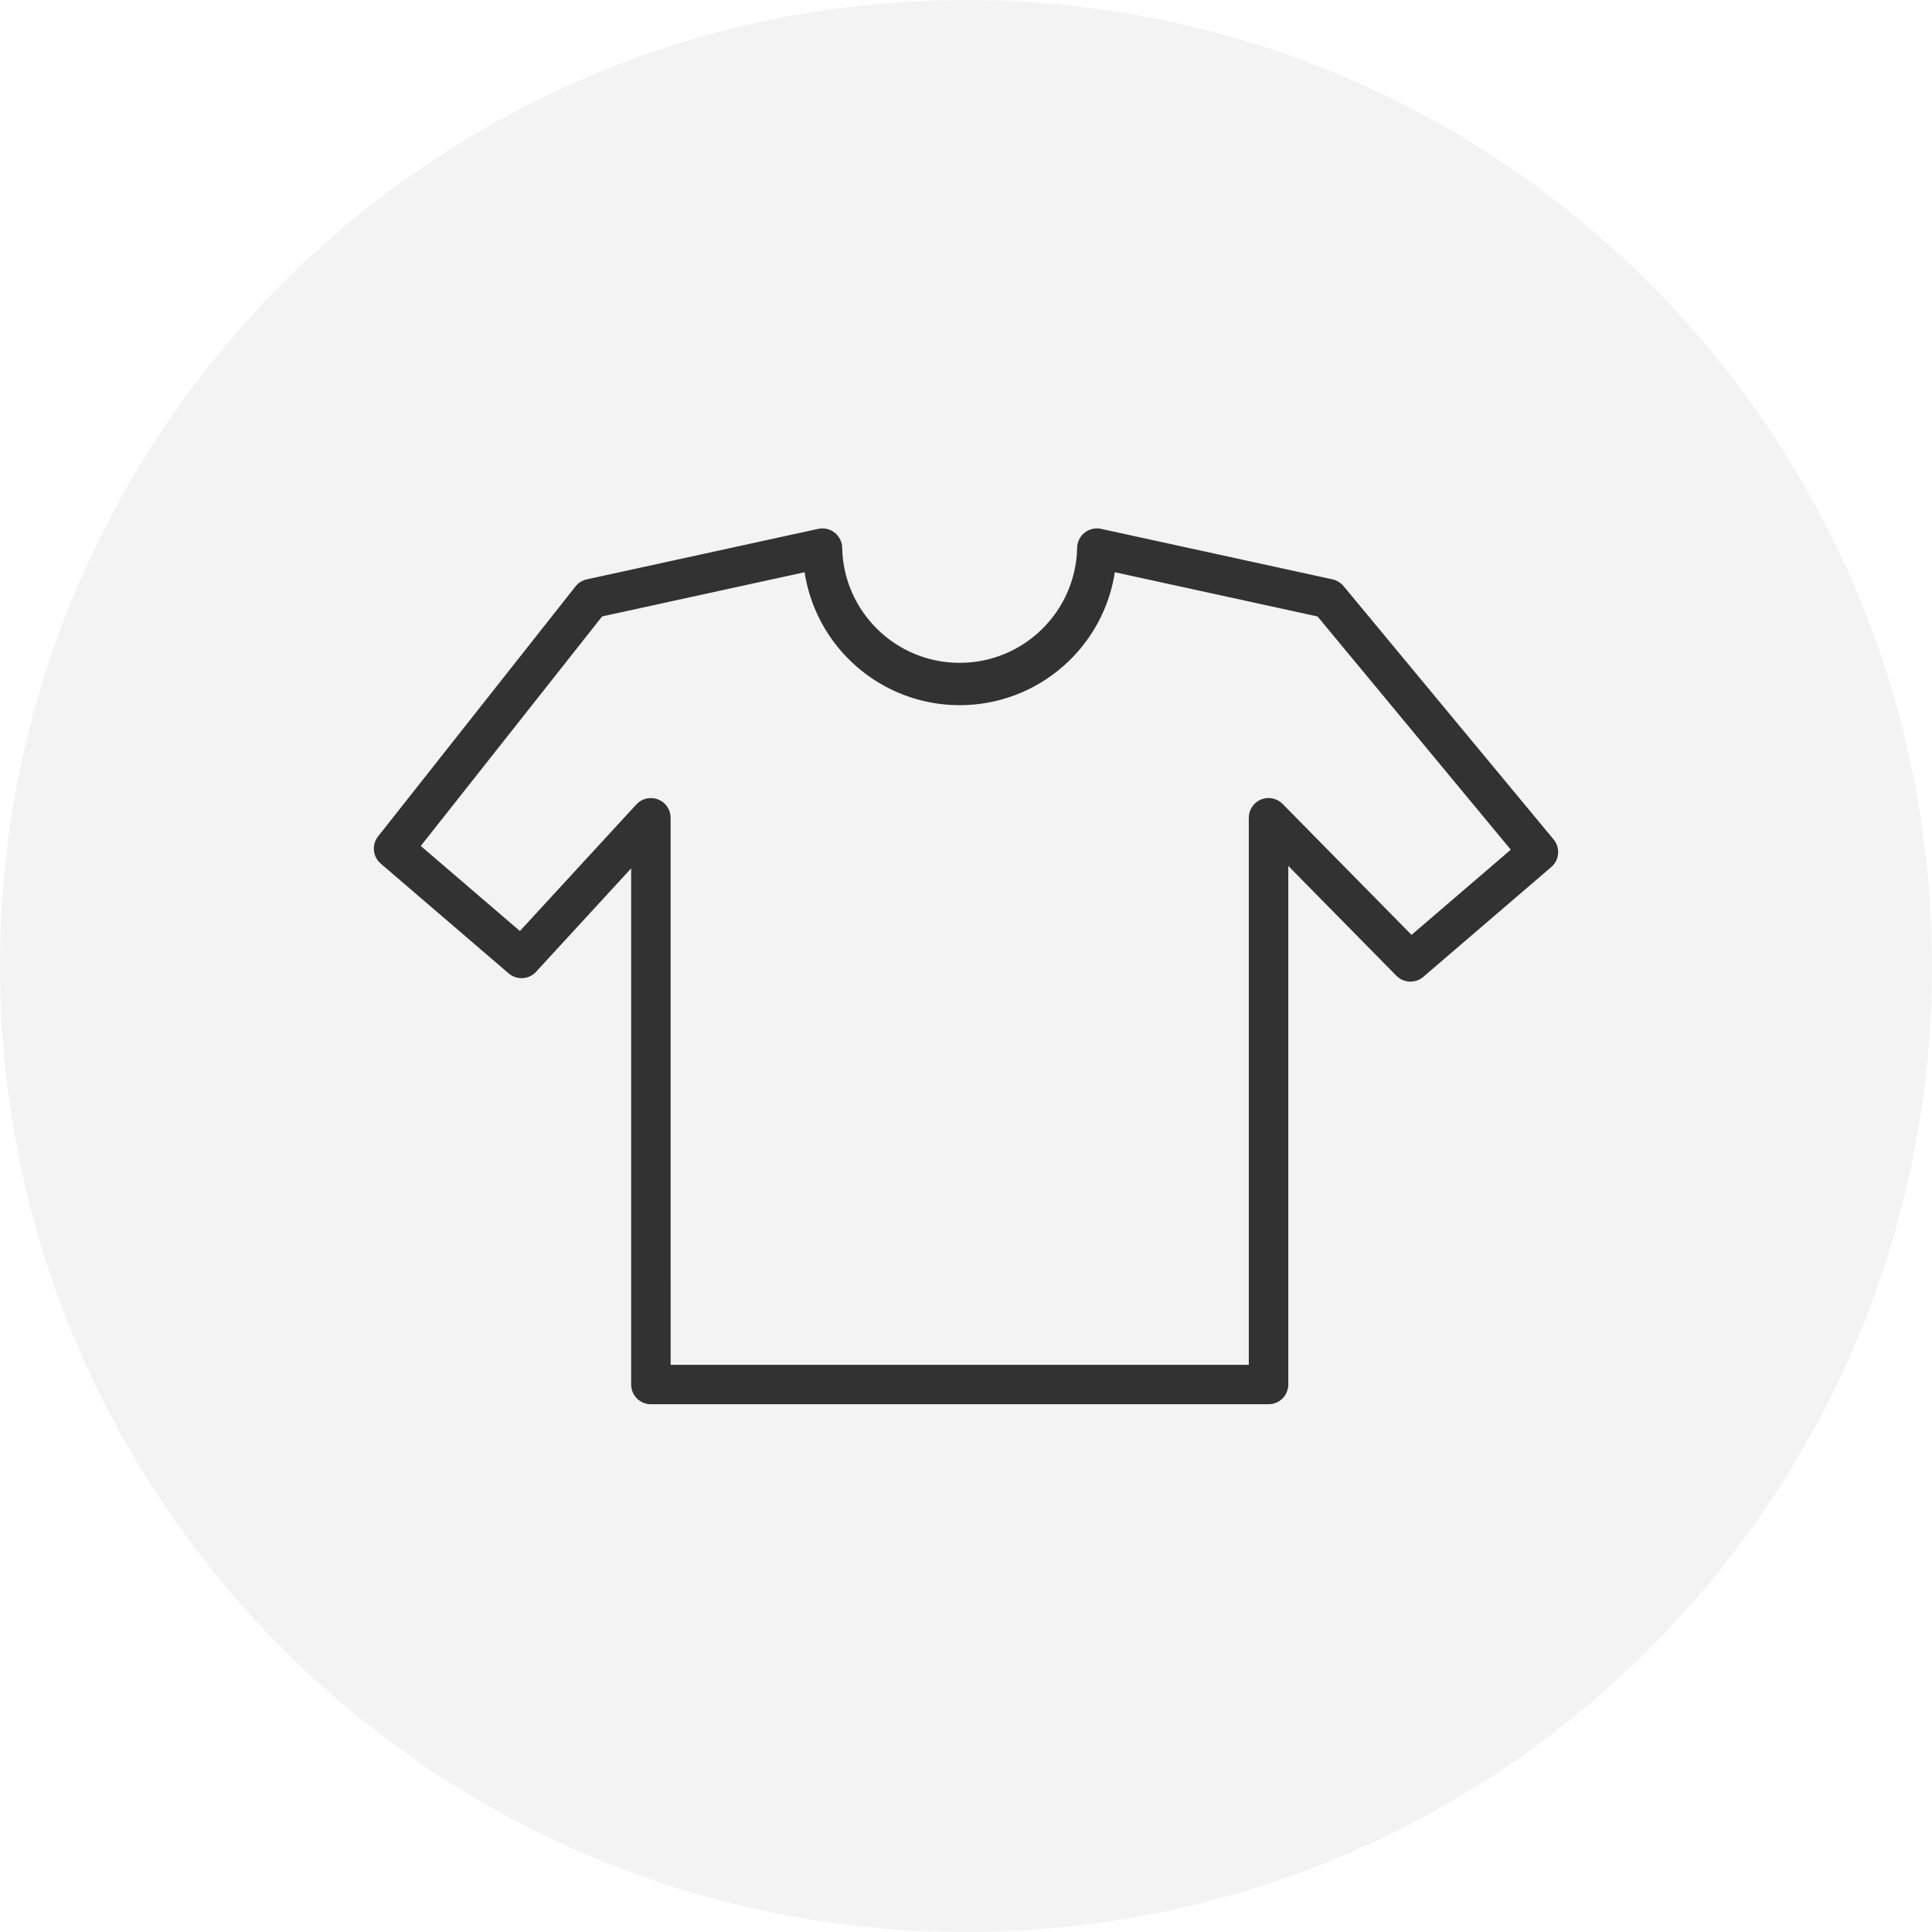
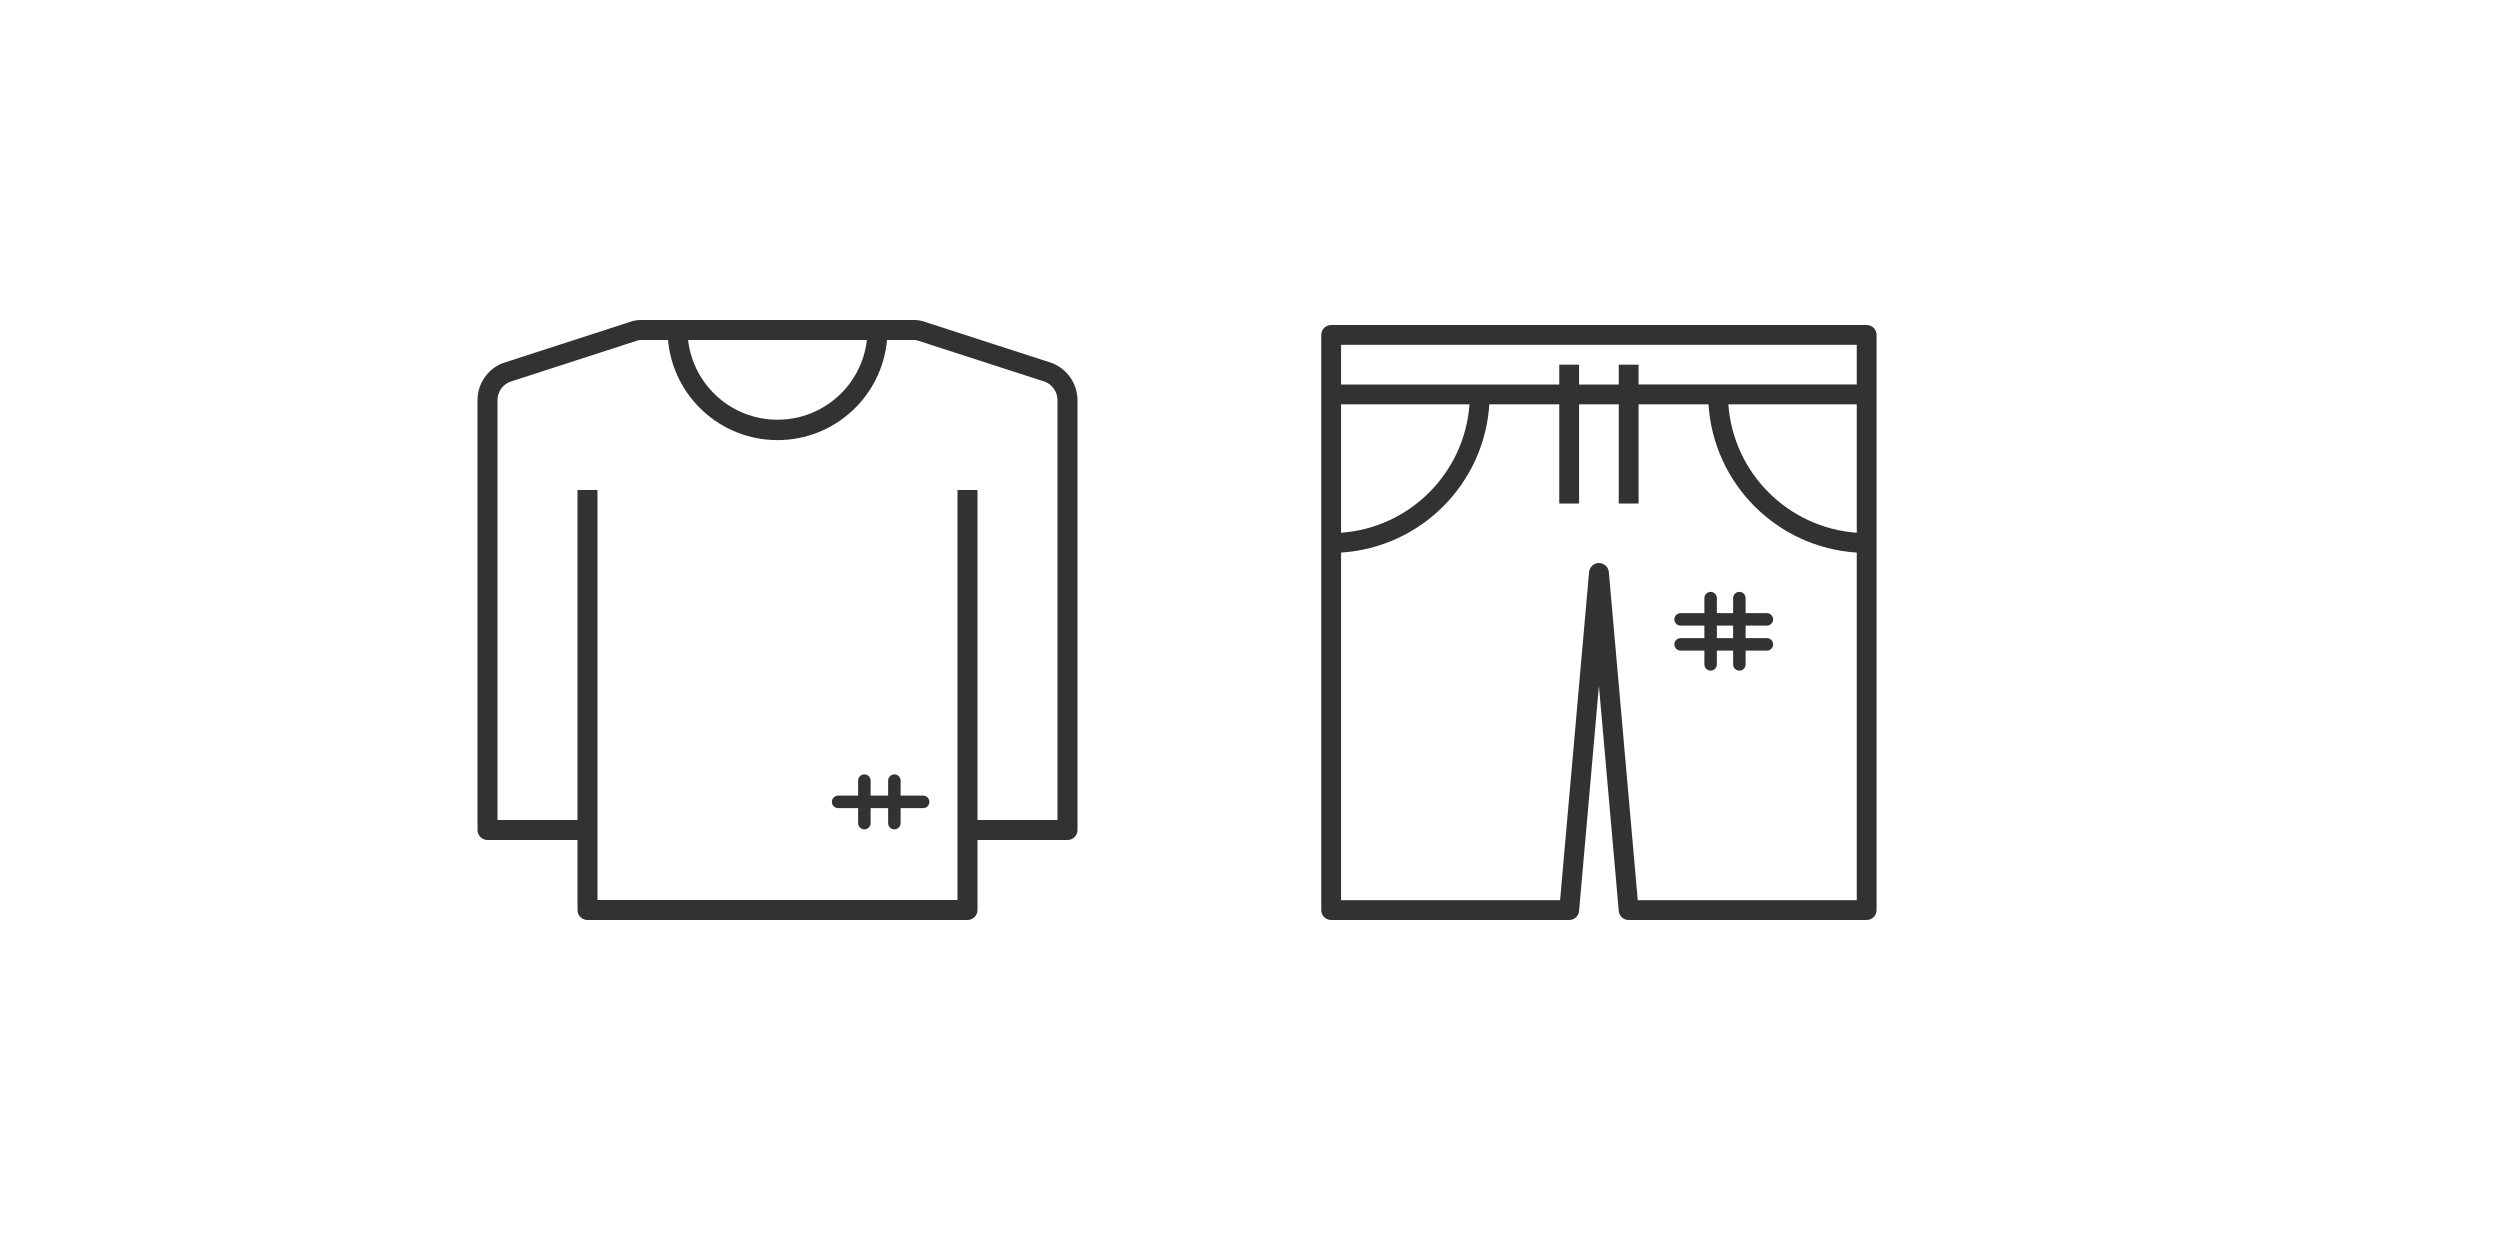
- <svg xmlns="http://www.w3.org/2000/svg" width="1000" height="1000" viewBox="0 0 1000 1000">
-   <g id="Group_133" data-name="Group 133" transform="translate(53 -4299)">
-     <g id="Group_132" data-name="Group 132">
-       <path id="Path_118" data-name="Path 118" d="M500,0A498.042,498.042,0,0,1,823.092,118.4C931.294,210.08,1000,347.017,1000,500c0,276.142-223.858,500-500,500S0,776.142,0,500,223.858,0,500,0Z" transform="translate(-53 4299)" fill="#f3f3f3" />
+ <svg xmlns="http://www.w3.org/2000/svg" width="2000" height="1000" viewBox="0 0 2000 1000">
+   <g id="Group_168" data-name="Group 168" transform="translate(-11691 -1808)">
+     <rect id="Rectangle_4" data-name="Rectangle 4" width="2000" height="1000" transform="translate(11691 1808)" fill="none" />
+     <g id="shirt_2_" data-name="shirt (2)" transform="translate(12073 2064)">
+       <g id="Group_162" data-name="Group 162">
+         <path id="Path_138" data-name="Path 138" d="M459.376,34.352,356.864,1.168A23.853,23.853,0,0,0,349.48,0H130.52a23.833,23.833,0,0,0-7.384,1.168L20.12,34.536A31.848,31.848,0,0,0,0,64.248V408a8,8,0,0,0,8,8H80v56a8,8,0,0,0,8,8H392a8,8,0,0,0,8-8V416h72a8,8,0,0,0,8-8V64.248A32,32,0,0,0,459.376,34.352ZM311.528,16a72,72,0,0,1-143.056,0ZM464,400H400V136H384V464H96V136H80V400H16V64.248A15.793,15.793,0,0,1,25.544,49.6L128.056,16.392A8.052,8.052,0,0,1,130.52,16h21.888a87.952,87.952,0,0,0,175.2,0H349.5a8.3,8.3,0,0,1,2.464.384l102,33.008A15.911,15.911,0,0,1,464,64.248Z" fill="#323232" />
+       </g>
    </g>
-     <path id="tshirt" d="M463.592,461.5H143.9a8.714,8.714,0,0,1-8.714-8.714V181.771L83.366,238.136a8.714,8.714,0,0,1-12.1.715L5.04,182.015A8.714,8.714,0,0,1,3.881,170L106.067,40.615a8.714,8.714,0,0,1,4.976-3.111l119.8-26.143a8.714,8.714,0,0,1,10.571,8.514,62.325,62.325,0,0,0,124.616,0A8.715,8.715,0,0,1,376.6,11.361L496.393,37.5a8.715,8.715,0,0,1,4.854,2.954L609.986,171.61a8.714,8.714,0,0,1-1.037,12.2l-66.229,56.835a8.714,8.714,0,0,1-11.886-.5l-58.517-59.441V452.789a8.714,8.714,0,0,1-8.723,8.714ZM152.619,444.075H454.878V159.41a8.714,8.714,0,0,1,14.919-6.1l67.728,68.8,53.55-45.968L489.788,53.887,382.8,30.541a79.763,79.763,0,0,1-158.1,0L117.814,53.87,22.722,174.233l53.506,45.907,61.254-66.6a8.714,8.714,0,0,1,15.128,5.9Z" transform="translate(139.998 4562.839)" fill="#323232" stroke="#323232" stroke-width="3" />
+     <g id="jean" transform="translate(12732 2068)">
+       <g id="Group_163" data-name="Group 163" transform="translate(16)">
+         <path id="Path_139" data-name="Path 139" d="M452.333,0H23.933A7.934,7.934,0,0,0,16,7.933V468.067A7.934,7.934,0,0,0,23.933,476h190.4a7.934,7.934,0,0,0,7.933-7.235l15.867-180.174L254,468.765A7.934,7.934,0,0,0,261.933,476h190.4a7.934,7.934,0,0,0,7.933-7.933V7.933A7.934,7.934,0,0,0,452.333,0ZM31.867,63.467H134.6A111.067,111.067,0,0,1,31.867,166.2ZM444.4,460.133H269.2l-23.134-262.5a7.933,7.933,0,0,0-15.8,0l-23.2,262.5H31.867V182.062a126.933,126.933,0,0,0,118.6-118.6H206.4V142.8h15.867V63.467H254V142.8h15.867V63.467H325.8a126.933,126.933,0,0,0,118.6,118.6Zm0-293.938A111.067,111.067,0,0,1,341.671,63.467H444.4Zm0-118.6H269.867V31.733H254V47.6H222.267V31.733H206.4V47.6H31.867V15.867H444.4Z" transform="translate(-16)" fill="#323232" />
+       </g>
+     </g>
+     <line id="Line_45" data-name="Line 45" x2="68" transform="translate(12361.5 2449.5)" fill="none" stroke="#323232" stroke-linecap="round" stroke-width="10" />
+     <line id="Line_46" data-name="Line 46" y2="34" transform="translate(12382.5 2432.5)" fill="none" stroke="#323232" stroke-linecap="round" stroke-width="10" />
+     <line id="Line_47" data-name="Line 47" y2="34" transform="translate(12406.5 2432.5)" fill="none" stroke="#323232" stroke-linecap="round" stroke-width="10" />
+     <line id="Line_48" data-name="Line 48" y2="53" transform="translate(13059.5 2286.5)" fill="none" stroke="#323232" stroke-linecap="round" stroke-width="10" />
+     <line id="Line_49" data-name="Line 49" y2="53" transform="translate(13082.5 2286.5)" fill="none" stroke="#323232" stroke-linecap="round" stroke-width="10" />
+     <line id="Line_50" data-name="Line 50" x2="69" transform="translate(13035.5 2303.5)" fill="none" stroke="#323232" stroke-linecap="round" stroke-width="10" />
+     <line id="Line_51" data-name="Line 51" x2="69" transform="translate(13035.5 2323.5)" fill="none" stroke="#323232" stroke-linecap="round" stroke-width="10" />
  </g>
</svg>
